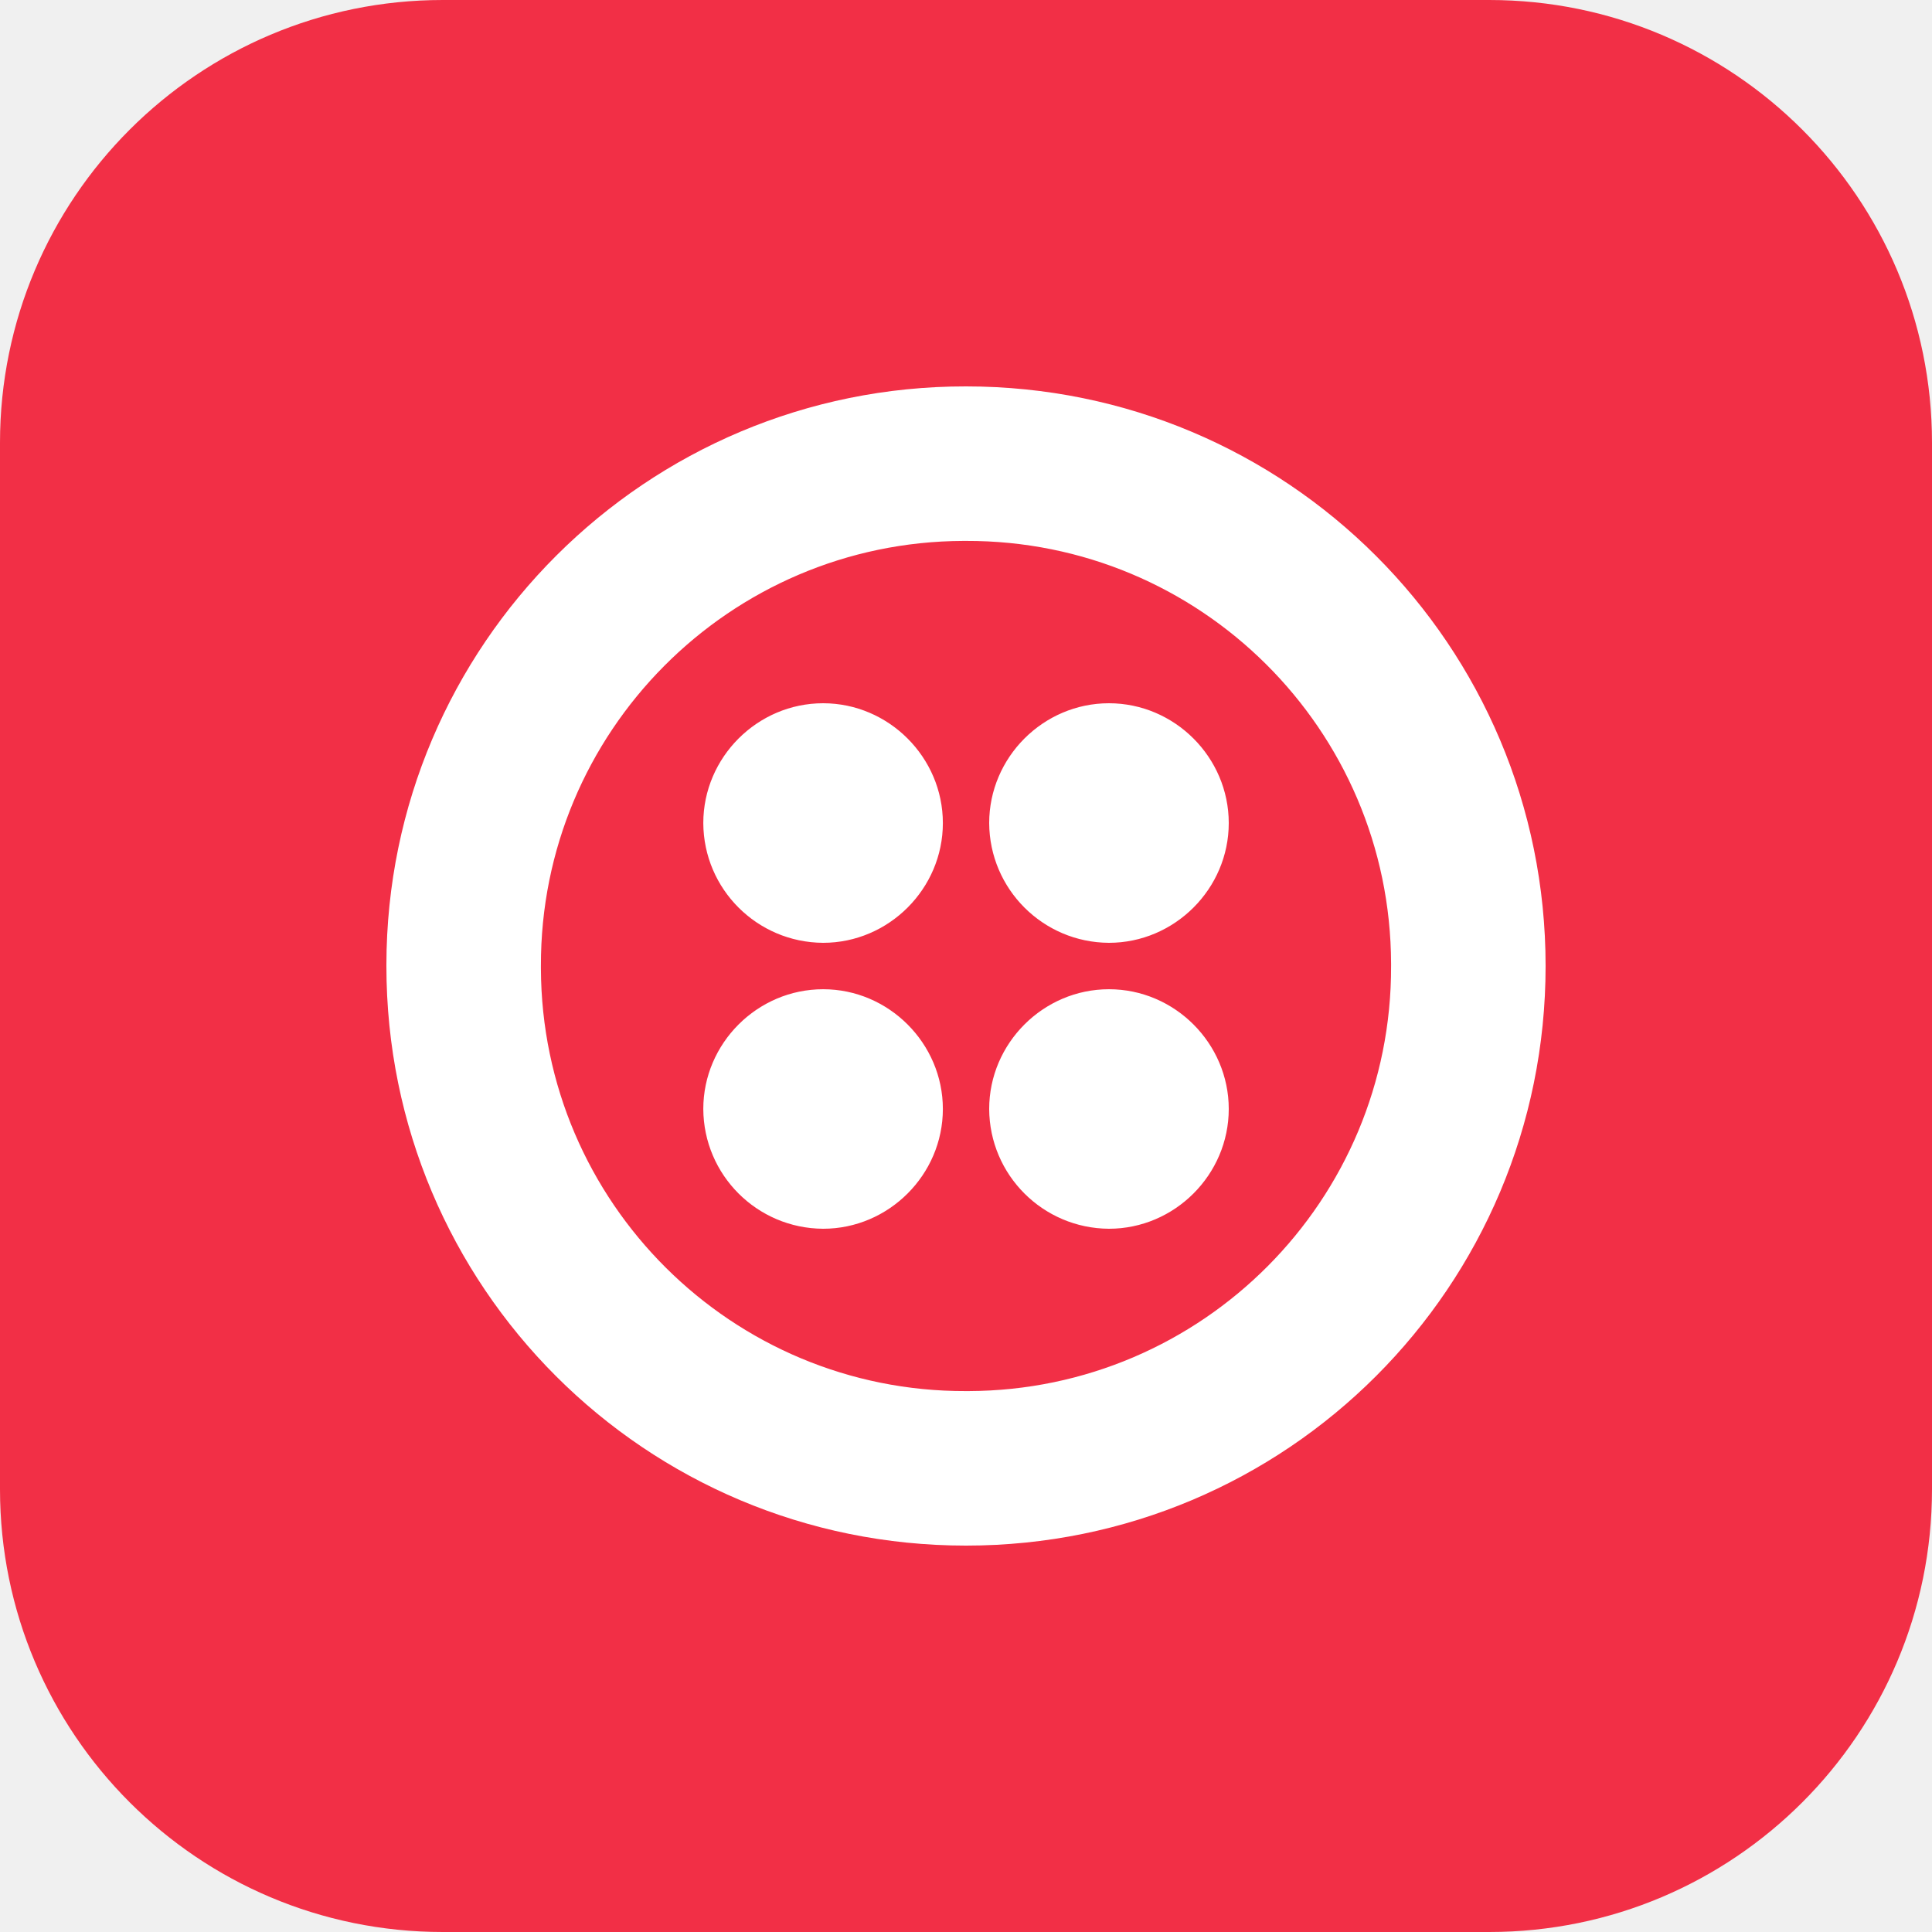
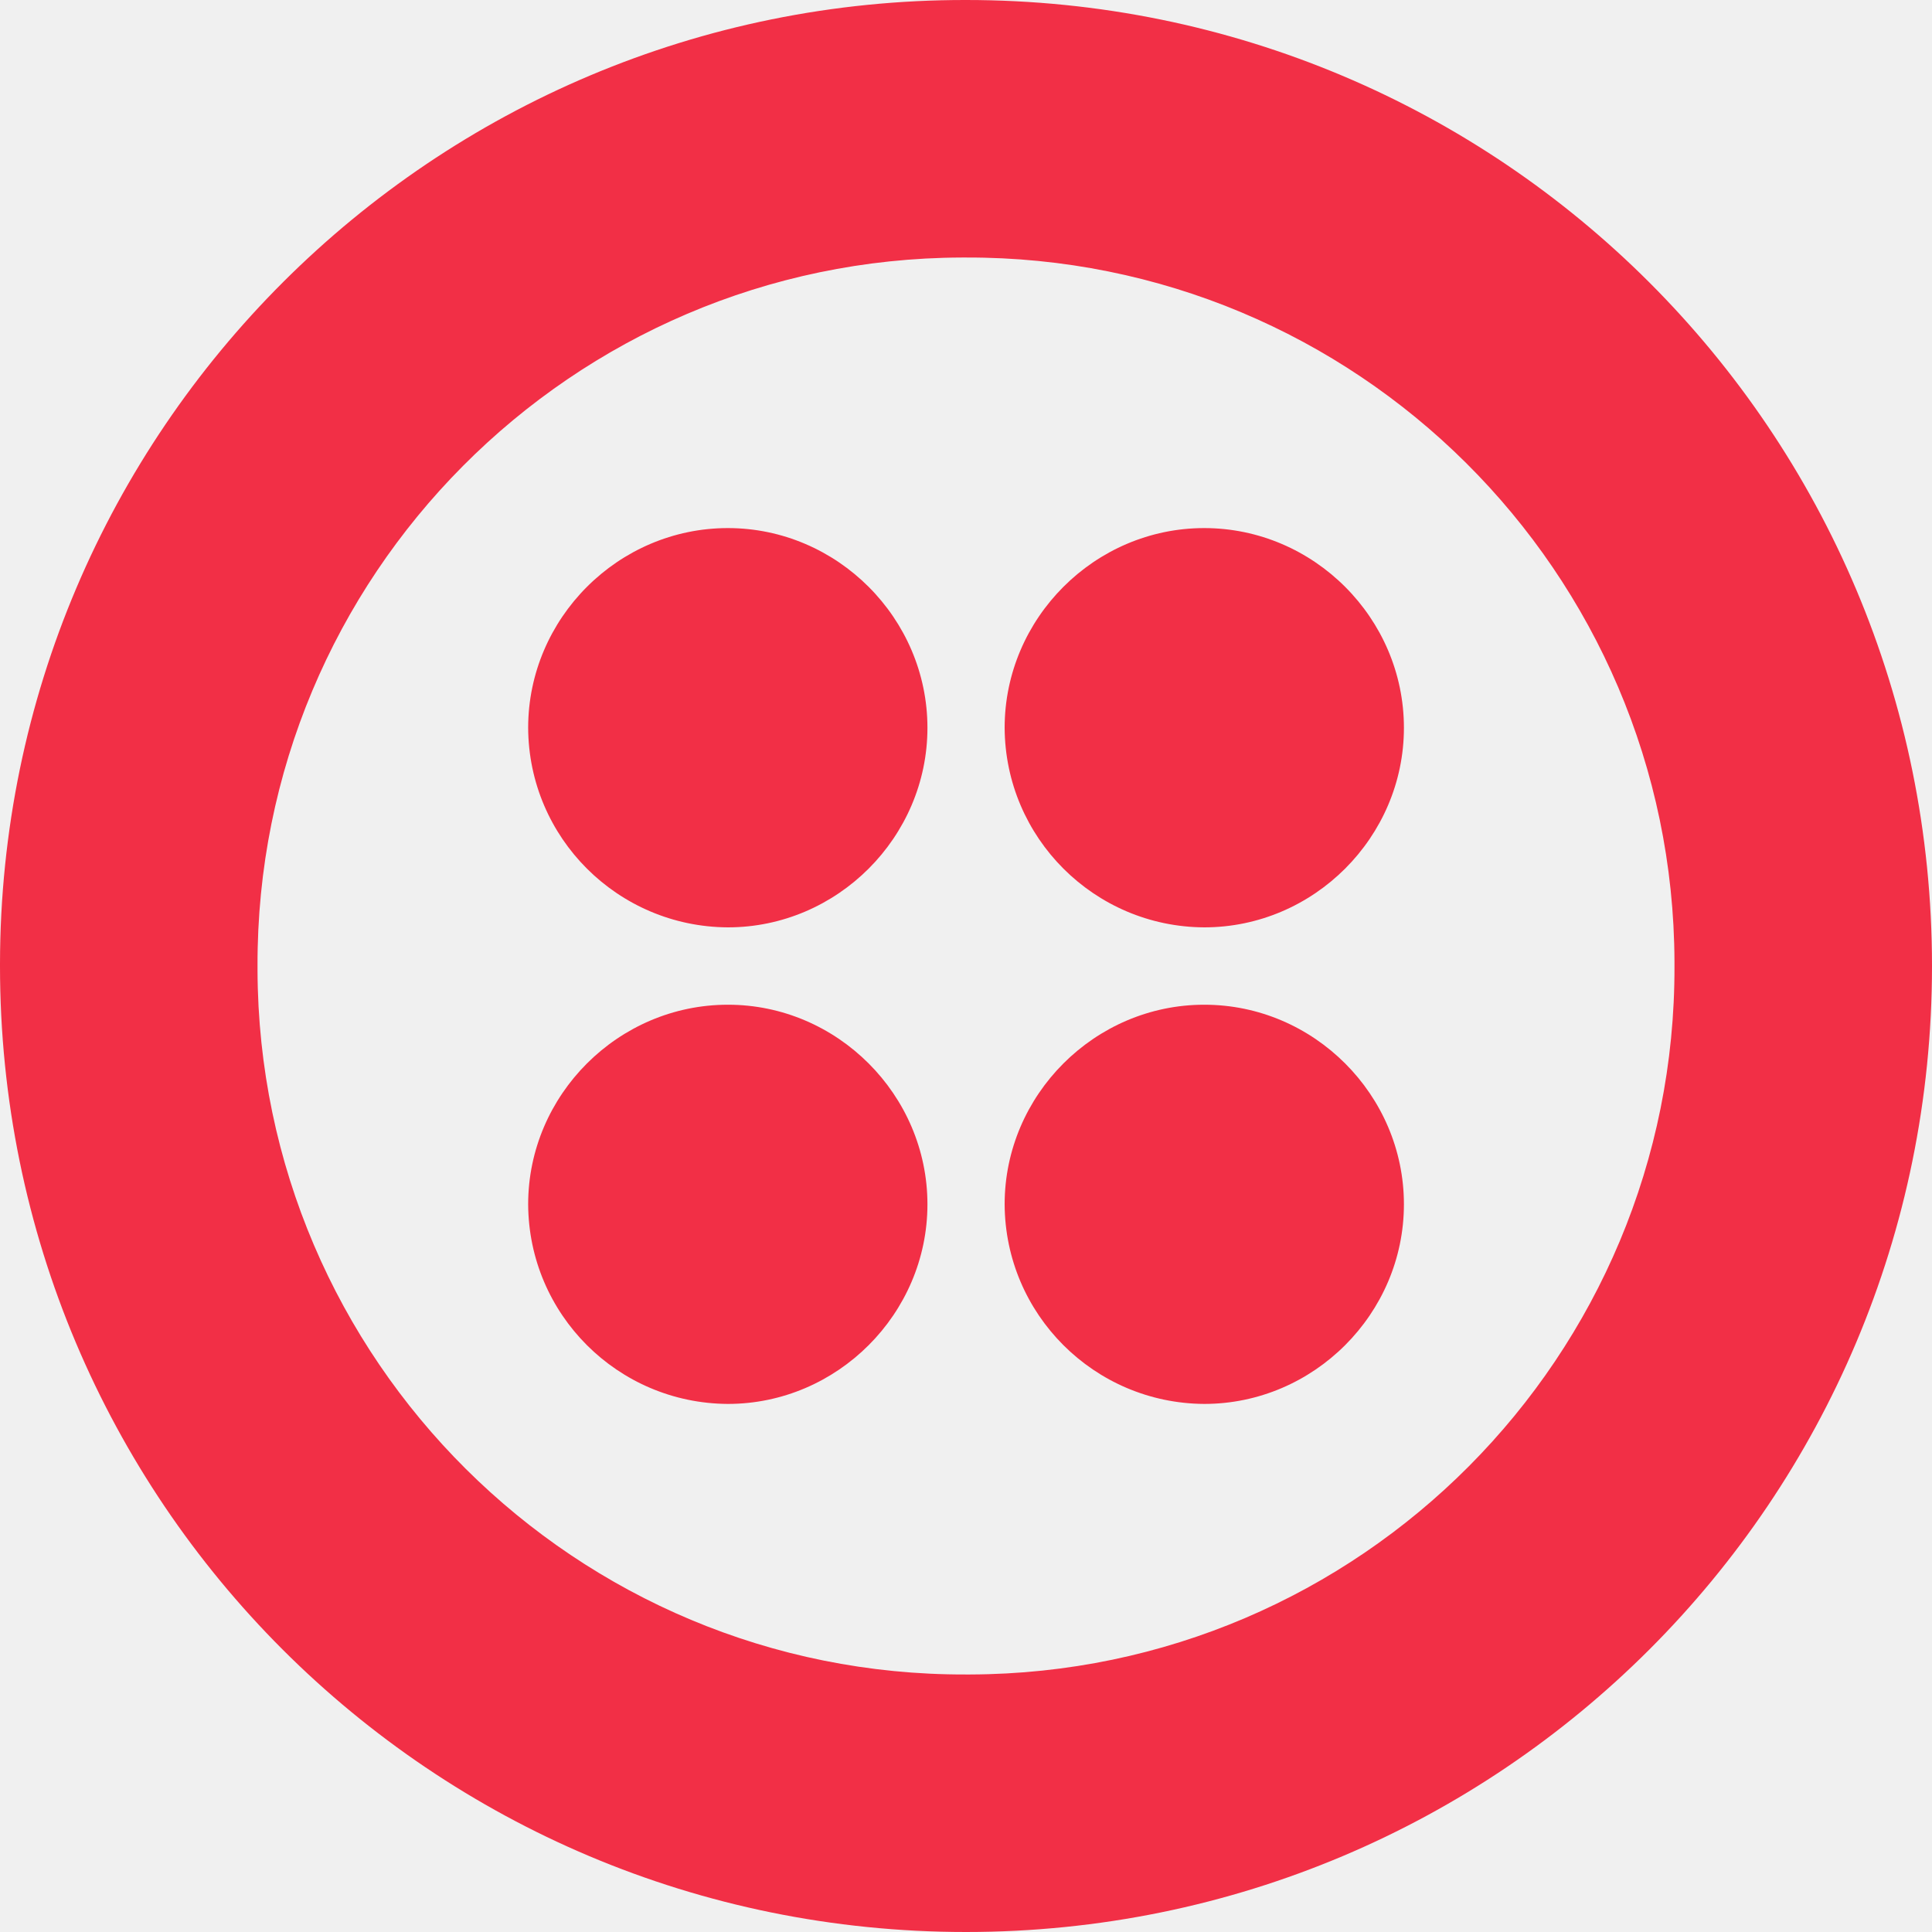
<svg xmlns="http://www.w3.org/2000/svg" viewBox="0 0 24 24" width="24" height="24">
-   <rect width="24" height="24" rx="5.5" fill="#F22F46" />
-   <g transform="translate(4.8 4.8) scale(0.6)">
-     <path fill="#ffffff" d="M12 0C5.381-.008.008 5.352 0 11.971V12c0 6.64 5.359 12 12 12 6.64 0 12-5.36 12-12 0-6.641-5.36-12-12-12zm0 20.801c-4.846.015-8.786-3.904-8.801-8.75V12c-.014-4.846 3.904-8.786 8.75-8.801H12c4.847-.014 8.786 3.904 8.801 8.75V12c.015 4.847-3.904 8.786-8.75 8.801H12zm5.44-11.76c0 1.359-1.12 2.479-2.481 2.479-1.366-.007-2.472-1.113-2.479-2.479 0-1.361 1.12-2.481 2.479-2.481 1.361 0 2.481 1.12 2.481 2.481zm0 5.919c0 1.36-1.12 2.48-2.481 2.48-1.367-.008-2.473-1.114-2.479-2.48 0-1.359 1.12-2.479 2.479-2.479 1.361-.001 2.481 1.12 2.481 2.479zm-5.919 0c0 1.36-1.12 2.48-2.479 2.48-1.368-.007-2.475-1.113-2.481-2.48 0-1.359 1.12-2.479 2.481-2.479 1.358-.001 2.479 1.12 2.479 2.479zm0-5.919c0 1.359-1.12 2.479-2.479 2.479-1.367-.007-2.475-1.112-2.481-2.479 0-1.361 1.12-2.481 2.481-2.481 1.358 0 2.479 1.12 2.479 2.481z" />
-   </g>
+   <path fill="#F22F46" d="M12 0C5.381-.008.008 5.352 0 11.971V12c0 6.64 5.359 12 12 12 6.64 0 12-5.36 12-12 0-6.641-5.36-12-12-12zm0 20.801c-4.846.015-8.786-3.904-8.801-8.75V12c-.014-4.846 3.904-8.786 8.75-8.801H12c4.847-.014 8.786 3.904 8.801 8.75V12c.015 4.847-3.904 8.786-8.75 8.801H12zm5.44-11.76c0 1.359-1.12 2.479-2.481 2.479-1.366-.007-2.472-1.113-2.479-2.479 0-1.361 1.12-2.481 2.479-2.481 1.361 0 2.481 1.12 2.481 2.481zm0 5.919c0 1.36-1.12 2.48-2.481 2.48-1.367-.008-2.473-1.114-2.479-2.48 0-1.359 1.12-2.479 2.479-2.479 1.361-.001 2.481 1.12 2.481 2.479zm-5.919 0c0 1.36-1.12 2.48-2.479 2.48-1.368-.007-2.475-1.113-2.481-2.48 0-1.359 1.12-2.479 2.481-2.479 1.358-.001 2.479 1.12 2.479 2.479zm0-5.919c0 1.359-1.12 2.479-2.479 2.479-1.367-.007-2.475-1.112-2.481-2.479 0-1.361 1.12-2.481 2.481-2.481 1.358 0 2.479 1.12 2.479 2.481z" />
</svg>
